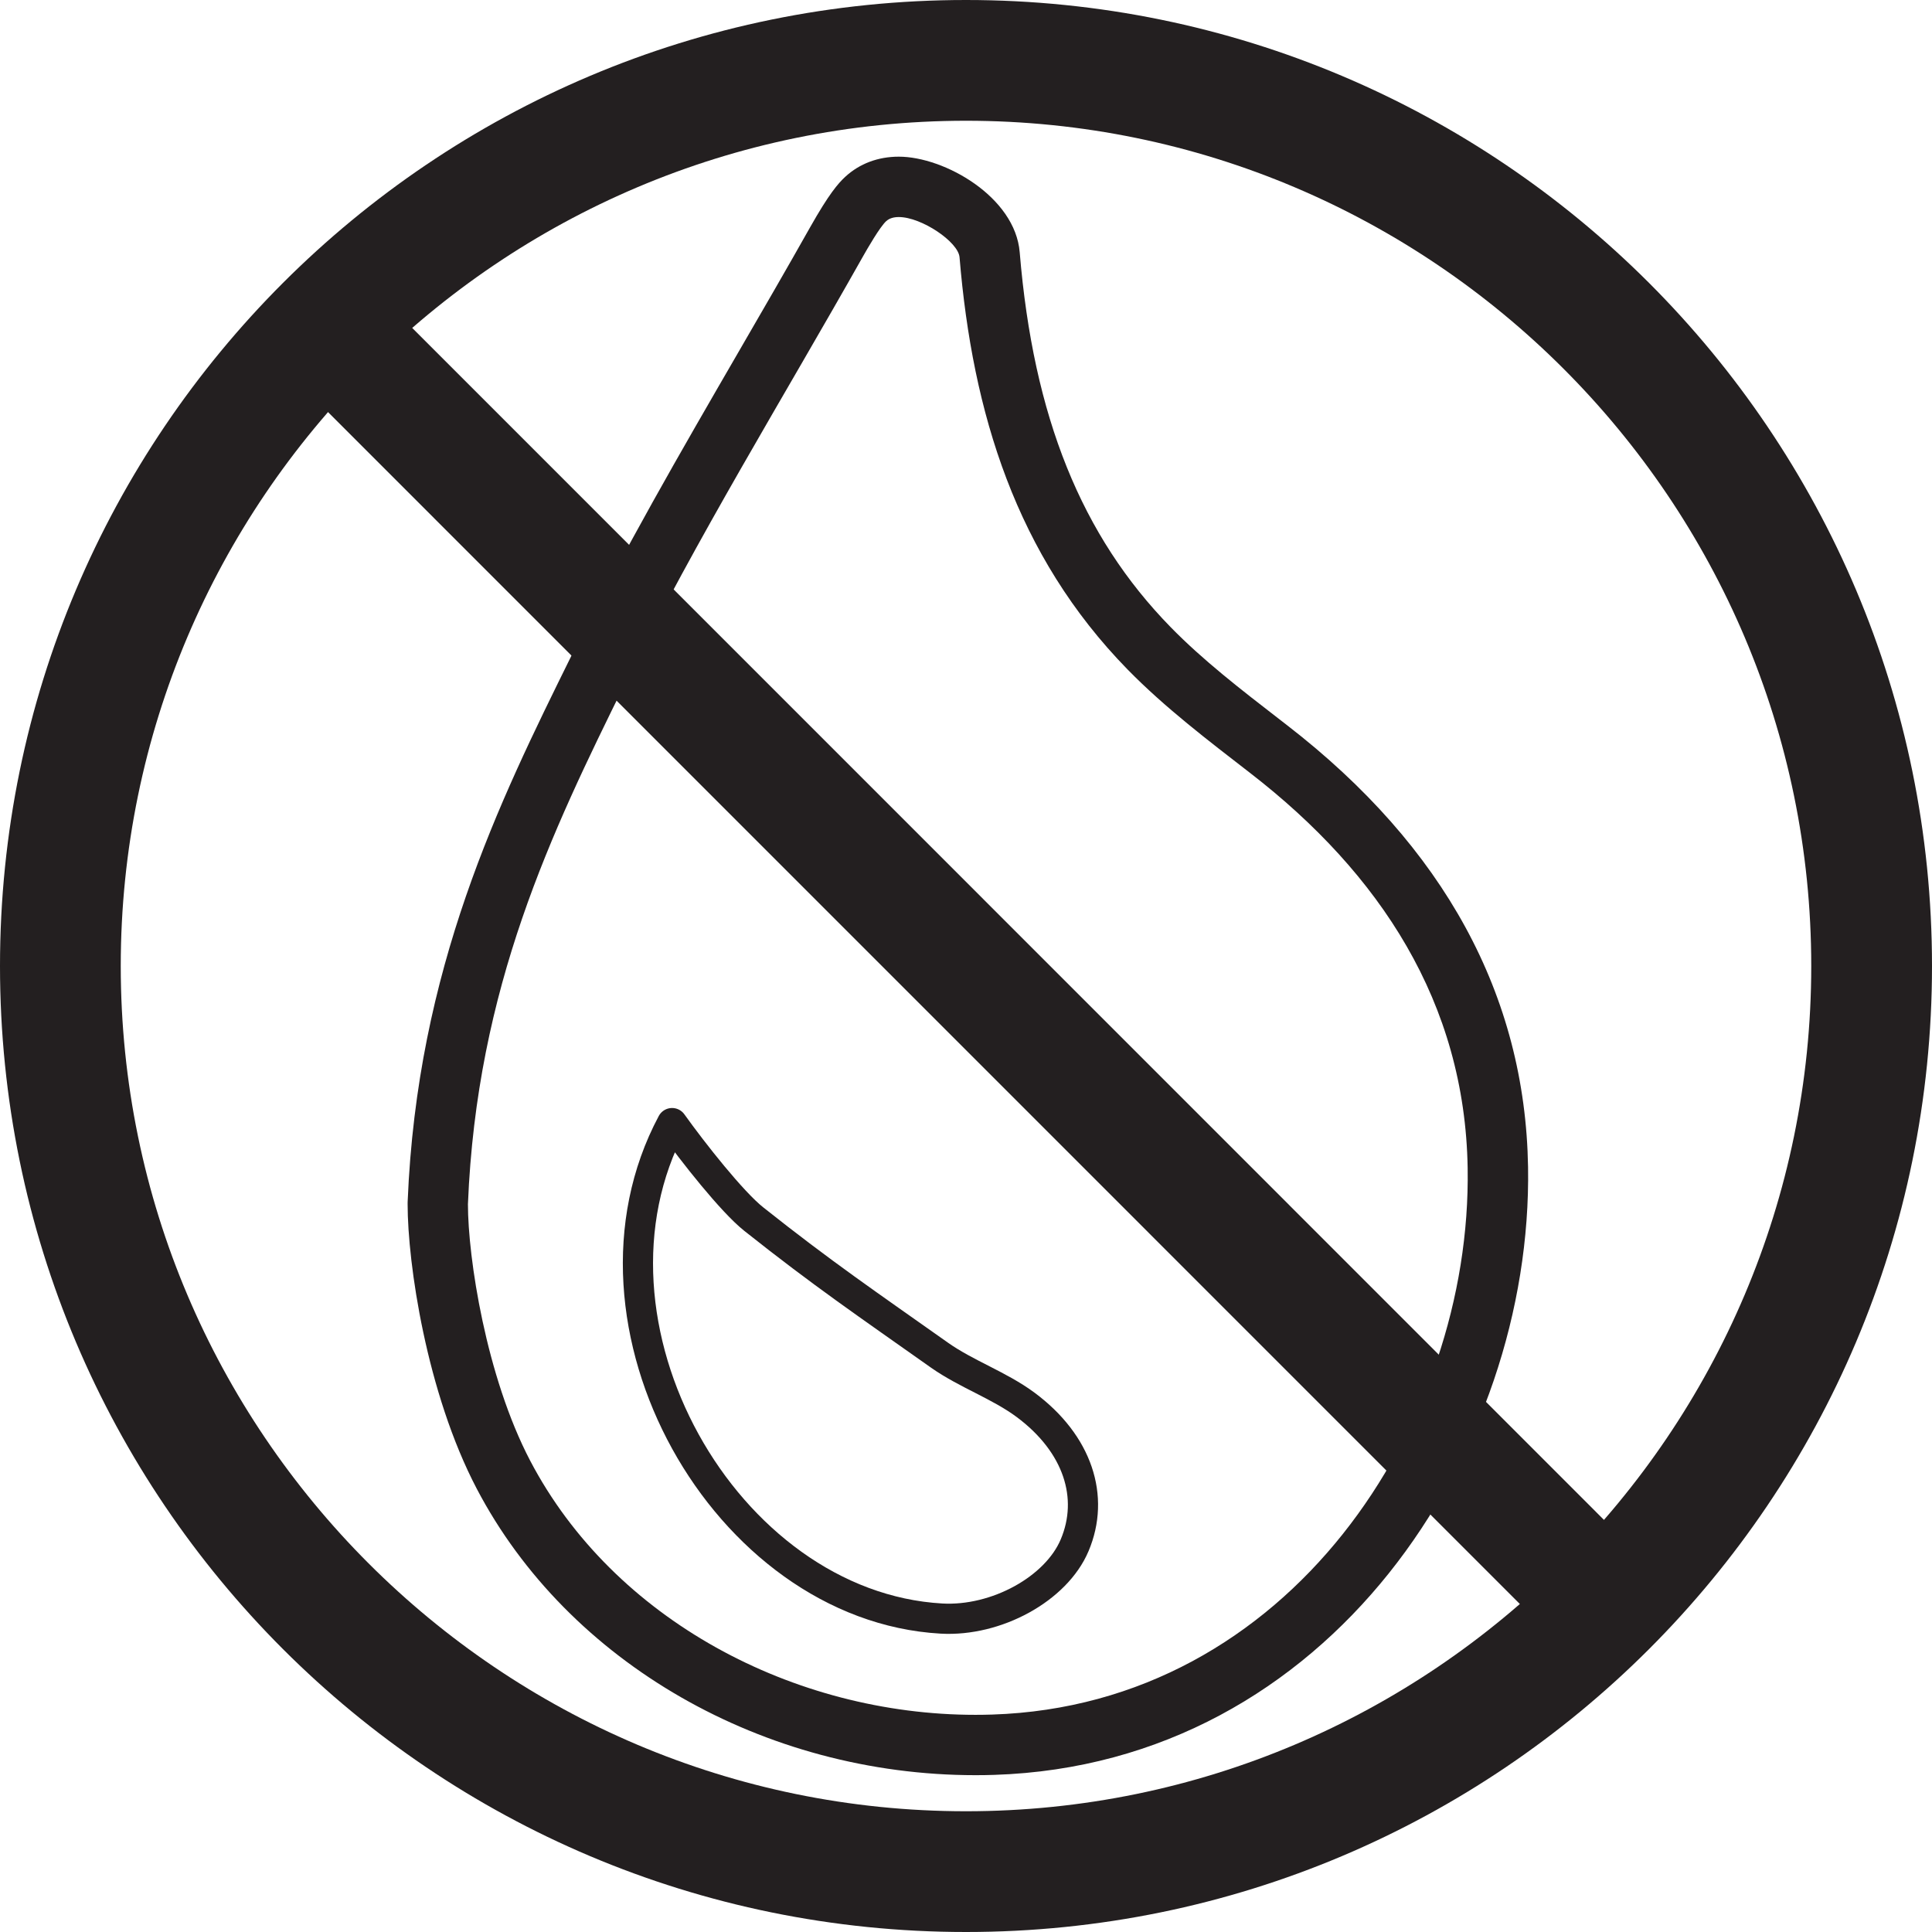
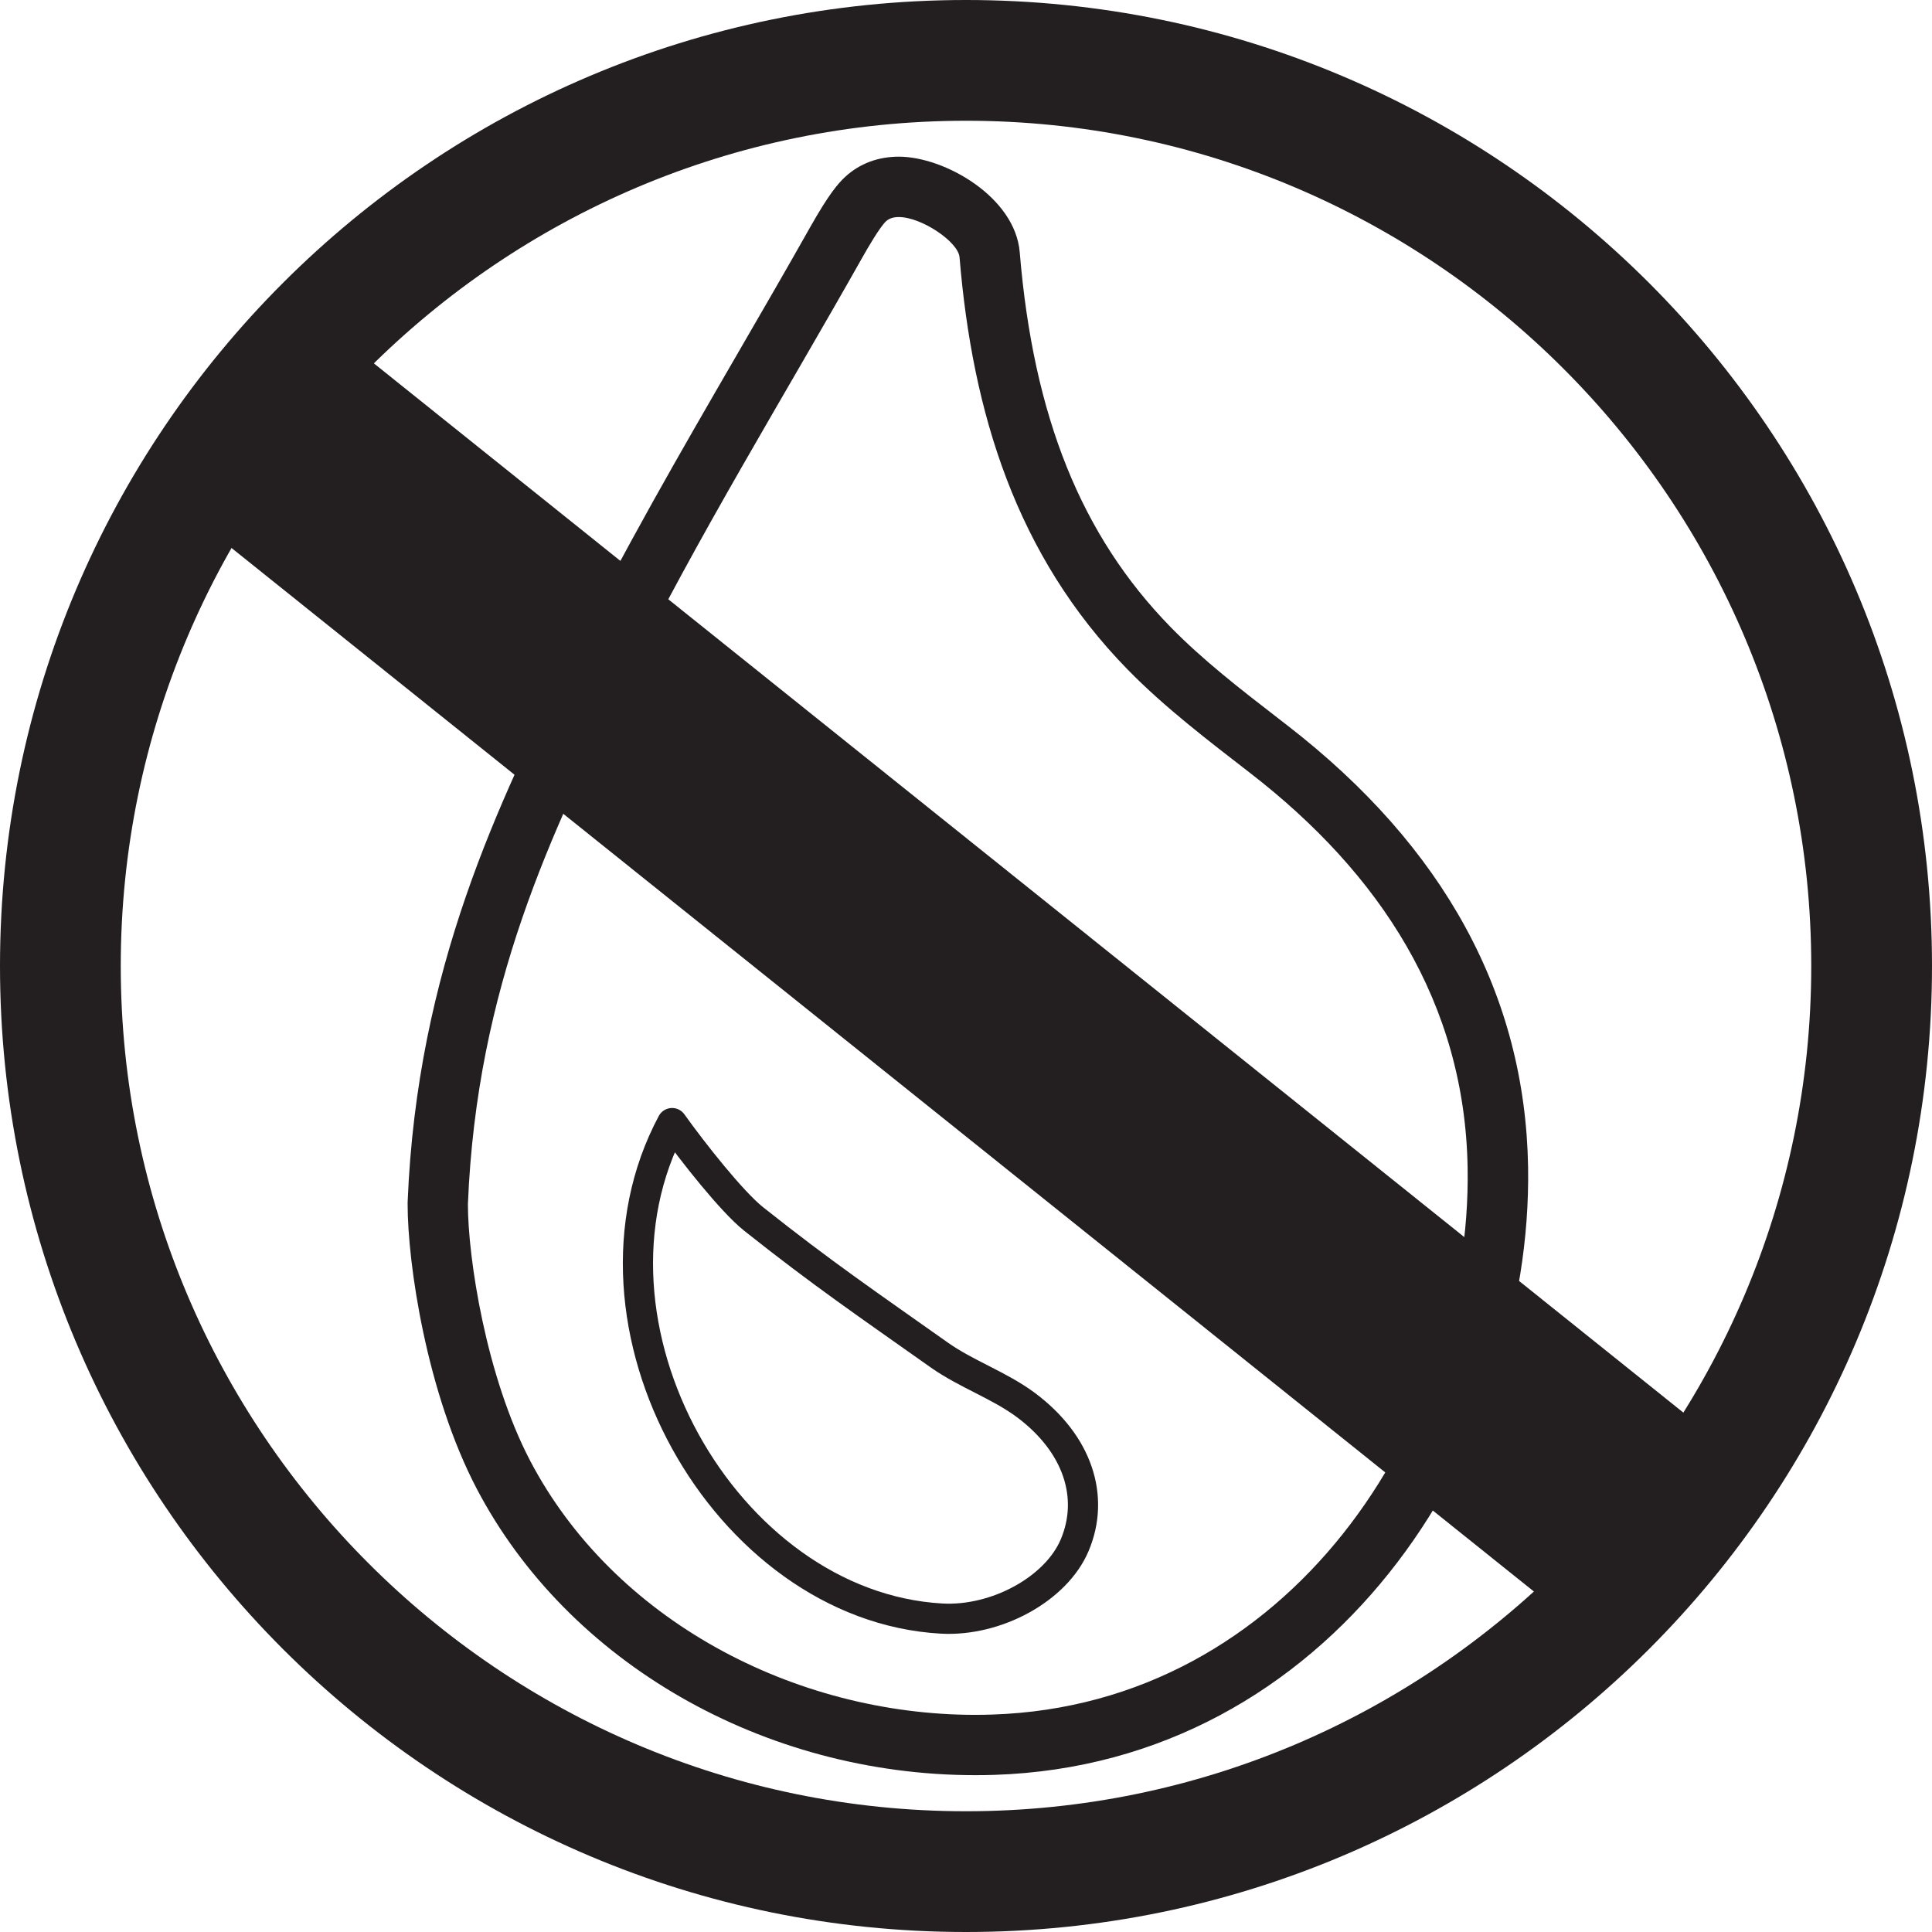
<svg xmlns="http://www.w3.org/2000/svg" version="1.1" x="0px" y="0px" width="64px" height="64px" viewBox="0 0 64 64" enable-background="new 0 0 64 64" xml:space="preserve">
  <g>
    <g>
-       <path fill="#231F20" d="M29.774,7.19c0.753,0,1.971,0.824,2.012,1.332c0.427,5.149,1.873,9.879,5.569,13.658    c1.236,1.262,2.664,2.347,4.065,3.432c4.301,3.327,7.109,7.607,7.198,13.083c0.139,8.501-5.915,17.784-15.747,18.102    c-0.186,0.006-0.371,0.009-0.557,0.009c-6.017,0-11.987-3.147-14.75-8.416c-1.464-2.794-2.063-6.731-2.063-8.5    c0.292-7.198,2.763-12.304,5.218-17.278c2.38-4.823,5.22-9.418,7.865-14.112c0.15-0.265,0.56-0.978,0.771-1.173    C29.46,7.231,29.605,7.19,29.774,7.19 M29.774,5.19L29.774,5.19c-0.686,0-1.298,0.229-1.771,0.664    c-0.238,0.219-0.543,0.571-1.159,1.661c-0.788,1.398-1.591,2.785-2.395,4.171c-1.879,3.244-3.823,6.598-5.522,10.04    c-2.395,4.851-5.108,10.349-5.423,18.082l-0.001,0.04v0.041c0,1.955,0.622,6.244,2.291,9.429    c3.023,5.764,9.508,9.487,16.521,9.487c0.207,0,0.414-0.003,0.621-0.01c11.119-0.359,17.836-10.73,17.683-20.133    c-0.093-5.688-2.775-10.61-7.975-14.632l-0.248-0.192c-1.309-1.012-2.545-1.968-3.612-3.058    c-2.963-3.029-4.554-6.977-5.005-12.423C33.629,6.521,31.283,5.19,29.774,5.19L29.774,5.19z" />
+       <path fill="#231F20" d="M29.774,7.19c0.753,0,1.971,0.824,2.012,1.332c0.427,5.149,1.873,9.879,5.569,13.658    c1.235,1.262,2.664,2.347,4.064,3.432c4.301,3.327,7.109,7.607,7.198,13.083c0.139,8.5-5.915,17.783-15.747,18.102    c-0.186,0.006-0.371,0.01-0.557,0.01c-6.017,0-11.987-3.147-14.75-8.416c-1.464-2.795-2.063-6.731-2.063-8.5    c0.292-7.199,2.763-12.305,5.218-17.279c2.38-4.823,5.22-9.418,7.865-14.112c0.15-0.265,0.56-0.978,0.771-1.173    C29.46,7.231,29.605,7.19,29.774,7.19 M29.774,5.19L29.774,5.19c-0.686,0-1.298,0.229-1.771,0.664    c-0.238,0.219-0.543,0.571-1.159,1.661c-0.788,1.398-1.591,2.785-2.395,4.171c-1.879,3.244-3.823,6.598-5.522,10.04    c-2.395,4.851-5.108,10.349-5.423,18.083l-0.001,0.039v0.041c0,1.955,0.622,6.244,2.291,9.43    c3.023,5.764,9.508,9.486,16.521,9.486c0.207,0,0.414-0.003,0.621-0.01c11.119-0.359,17.836-10.73,17.684-20.133    c-0.094-5.688-2.775-10.61-7.975-14.632l-0.248-0.192c-1.31-1.012-2.545-1.968-3.612-3.058c-2.964-3.029-4.554-6.978-5.005-12.423    C33.629,6.521,31.283,5.19,29.774,5.19L29.774,5.19z" />
    </g>
    <g>
-       <path fill="#231F20" d="M54.211,51.426L12.574,9.782l-2.787,2.79l41.638,41.641L54.211,51.426z" />
-       <g>
-         <path fill="#231F20" d="M32,4c15.439,0,28,12.561,28,28c0,15.439-12.561,28-28,28C16.561,60,4,47.439,4,32     C4,16.561,16.561,4,32,4 M32,0C14.327,0,0,14.327,0,32c0,17.674,14.327,32,32,32s32-14.326,32-32C64,14.327,49.673,0,32,0L32,0z" />
-       </g>
+       <path fill="#231F20" d="M32,4c15.439,0,28,12.561,28,28c0,15.439-12.561,28-28,28C16.561,60,4,47.439,4,32C4,16.561,16.561,4,32,4     M32,0C14.327,0,0,14.327,0,32c0,17.674,14.327,32,32,32s32-14.326,32-32C64,14.327,49.673,0,32,0L32,0z" />
    </g>
-     <path fill-rule="evenodd" clip-rule="evenodd" fill="none" stroke="#231F20" stroke-linejoin="round" stroke-miterlimit="10" d="   M22.264,37.204c-3.547,6.648,1.745,16.005,8.922,16.413c1.823,0.104,3.805-0.986,4.413-2.429c0.672-1.59,0.112-3.36-1.625-4.651   c-0.874-0.648-1.957-1.015-2.849-1.643c-2.381-1.684-3.879-2.7-6.16-4.513C24.249,39.811,22.96,38.178,22.264,37.204z" />
+     <path fill="none" stroke="#231F20" stroke-linejoin="round" stroke-miterlimit="10" d="M22.264,37.204   c-3.547,6.647,1.745,16.005,8.922,16.413c1.823,0.104,3.805-0.986,4.414-2.43c0.672-1.59,0.111-3.359-1.625-4.65   c-0.875-0.648-1.958-1.016-2.85-1.643c-2.381-1.685-3.879-2.701-6.16-4.514C24.249,39.811,22.96,38.178,22.264,37.204z" />
+     <rect x="1.679" y="28.136" transform="matrix(0.7804 0.6253 -0.6253 0.7804 26.8403 -12.4346)" fill="#231F20" width="58.889" height="7.721" />
  </g>
</svg>
